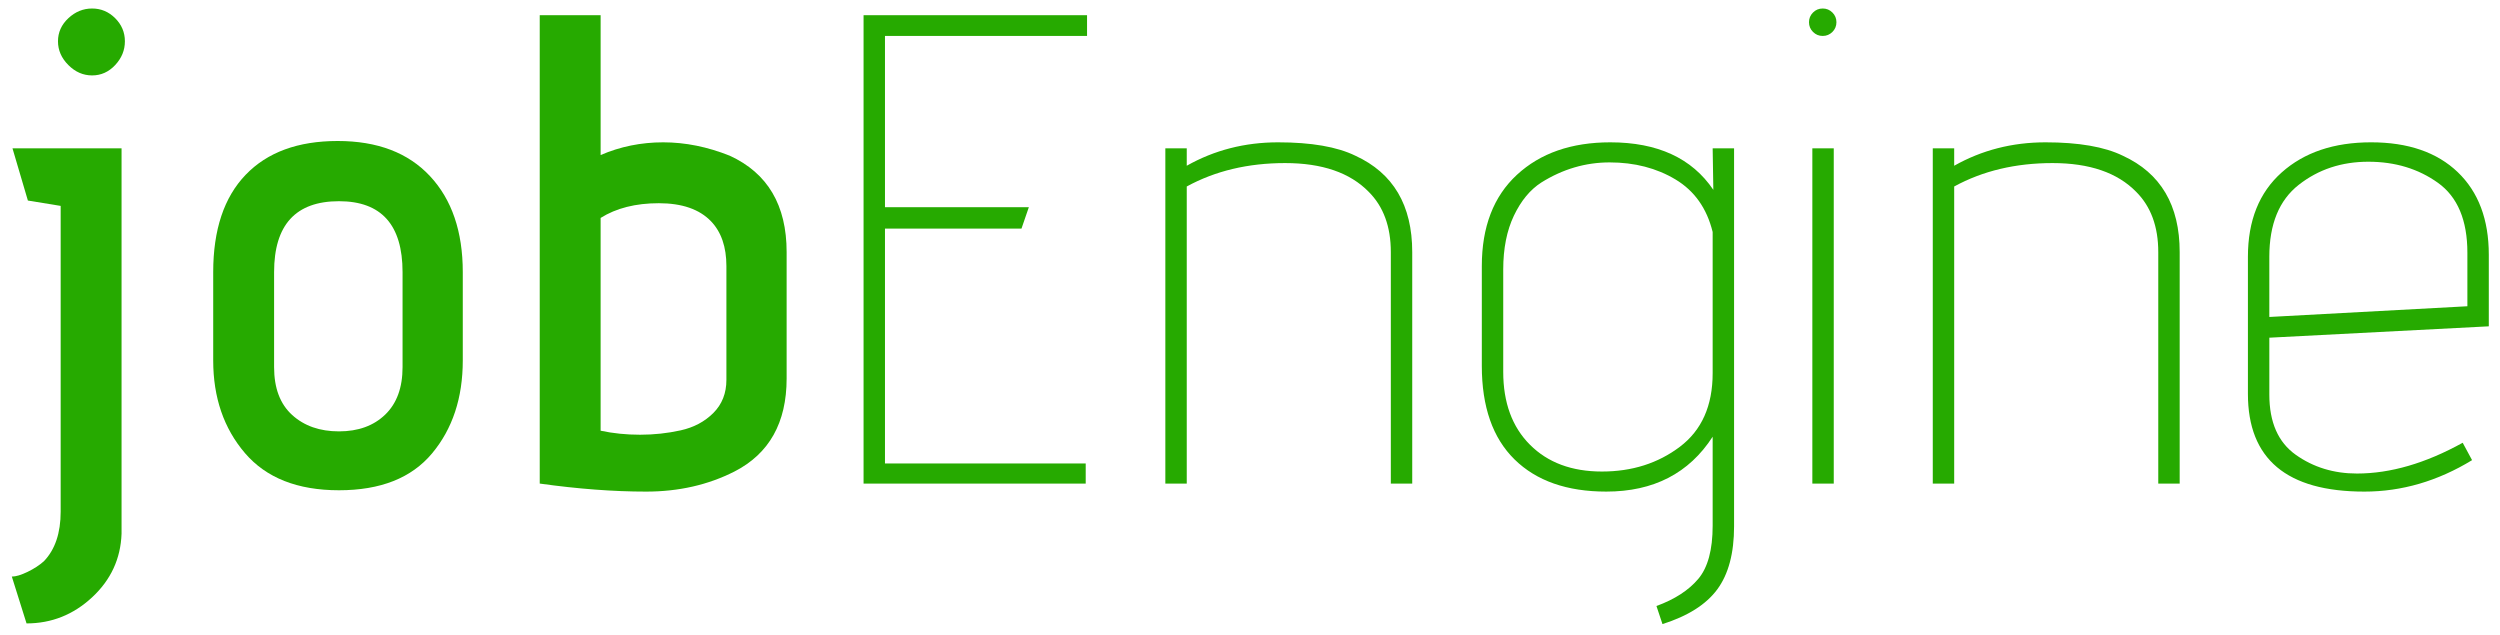
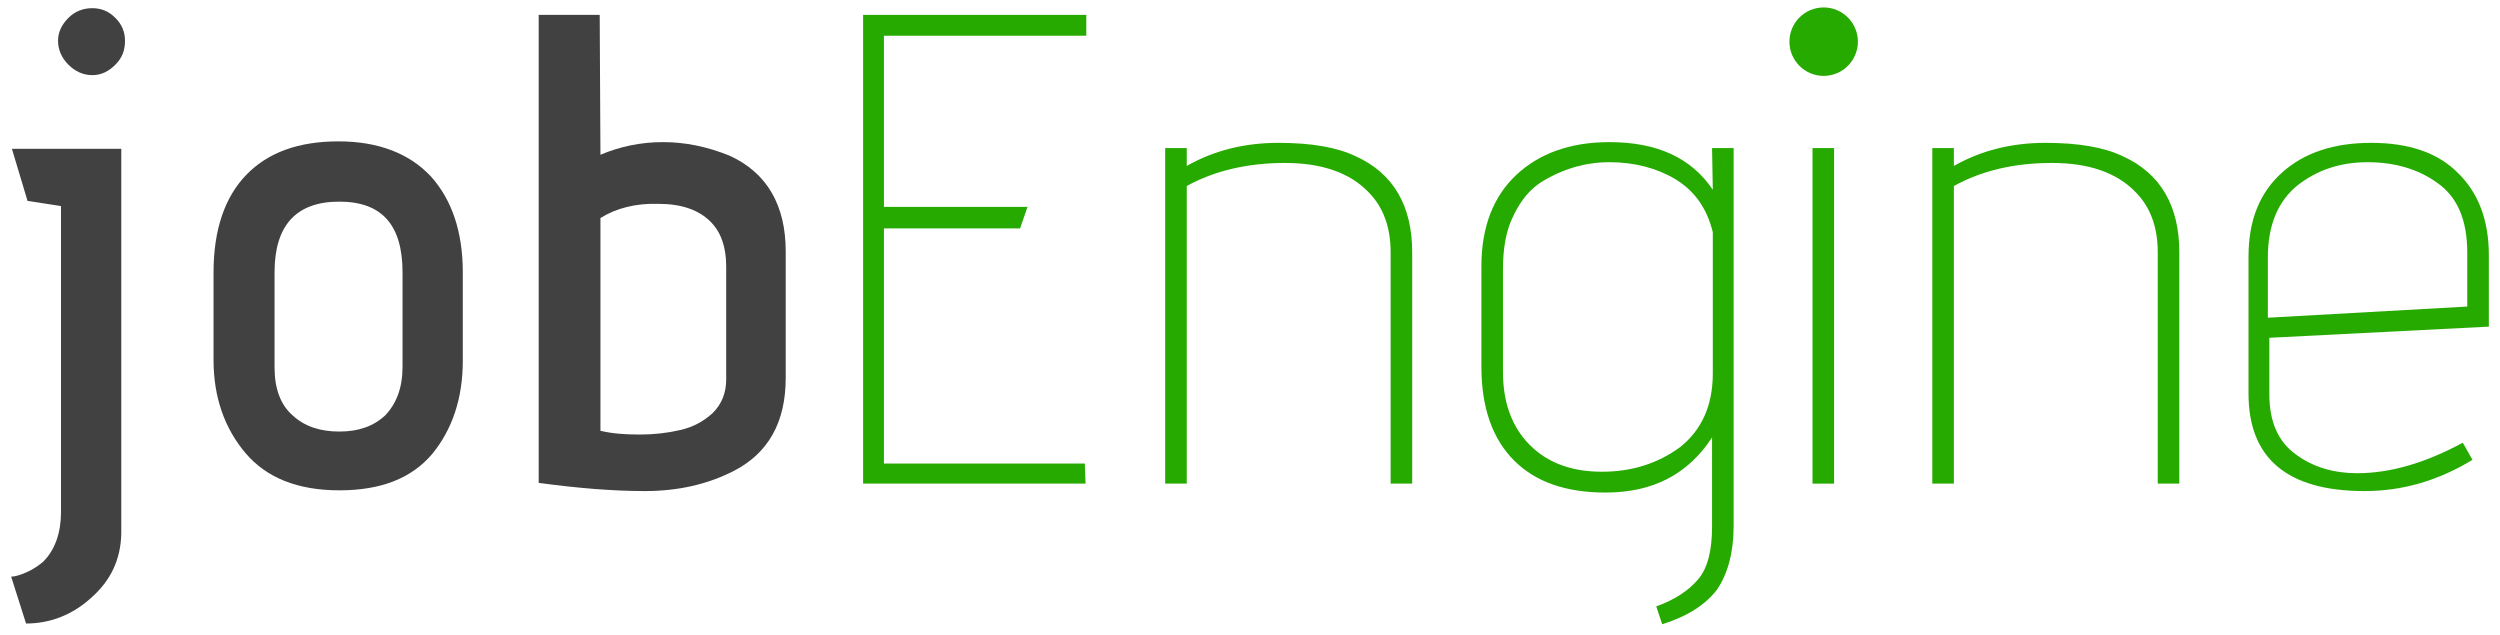
- <svg xmlns="http://www.w3.org/2000/svg" version="1.1" id="Warstwa_1" x="0px" y="0px" viewBox="0 0 336 85.333" style="enable-background:new 0 0 336 85.333;" xml:space="preserve">
+ <svg xmlns="http://www.w3.org/2000/svg" version="1.1" id="Warstwa_1" x="0px" y="0px" viewBox="0 0 336 85.3" style="enable-background:new 0 0 336 85.3;" xml:space="preserve">
+   <style type="text/css">
+ 	.st0{fill:#414141;}
+ 	.st1{fill:#26AA00;}
+ </style>
  <g>
-     <path style="fill:#26AA00;" d="M8.153,68.769V27.672l-4.406-0.719l-2.068-7.014h14.658v51.797   c-0.121,3.357-1.439,6.205-3.957,8.543c-2.518,2.339-5.456,3.508-8.813,3.508l-1.978-6.295c0.54,0,1.243-0.211,2.113-0.63   c0.868-0.42,1.603-0.899,2.203-1.438C7.402,73.864,8.153,71.646,8.153,68.769z M15.482,8.742c-0.87,0.931-1.904,1.394-3.103,1.394   c-1.2,0-2.264-0.463-3.192-1.394C8.257,7.813,7.793,6.75,7.793,5.55c0-1.198,0.464-2.232,1.394-3.102   c0.929-0.869,1.993-1.304,3.192-1.304c1.199,0,2.233,0.436,3.103,1.304c0.868,0.87,1.304,1.904,1.304,3.102   C16.786,6.75,16.35,7.813,15.482,8.742z" />
-     <path style="fill:#26AA00;" d="M62.198,36.575v11.87c0,5.036-1.38,9.204-4.137,12.5c-2.758,3.298-6.924,4.946-12.5,4.946   c-5.575,0-9.788-1.664-12.635-4.991c-2.848-3.327-4.271-7.478-4.271-12.455v-11.87c0-5.695,1.453-10.056,4.362-13.084   c2.907-3.026,7.028-4.541,12.365-4.541c5.335,0,9.472,1.574,12.41,4.721C60.729,26.818,62.198,31.12,62.198,36.575z M54.104,49.344   v-12.77c0-6.354-2.848-9.532-8.543-9.532c-5.815,0-8.723,3.178-8.723,9.532v12.77c0,2.818,0.809,4.962,2.428,6.43   c1.619,1.47,3.717,2.203,6.295,2.203c2.577,0,4.646-0.749,6.205-2.248C53.325,54.231,54.104,52.103,54.104,49.344z" />
-     <path style="fill:#26AA00;" d="M80.723,20.837c2.637-1.138,5.44-1.708,8.408-1.708c2.967,0,5.949,0.6,8.948,1.799   c5.095,2.338,7.644,6.654,7.644,12.949v16.997c0,5.935-2.338,10.103-7.014,12.499c-3.538,1.799-7.495,2.698-11.871,2.698   c-4.377,0-9.143-0.359-14.298-1.079V2.043h8.184V20.837z M80.723,29.29v28.597c1.678,0.36,3.447,0.54,5.306,0.54   c1.857,0,3.671-0.194,5.44-0.585c1.768-0.389,3.237-1.169,4.406-2.338c1.169-1.169,1.754-2.652,1.754-4.451V35.765   c0-2.577-0.69-4.586-2.068-6.025c-1.56-1.619-3.898-2.428-7.014-2.428C85.428,27.312,82.82,27.972,80.723,29.29z" />
-     <path style="fill:#26AA00;" d="M145.919,64.992h-29.856V2.043h30.036V4.83h-27.158v23.021h19.334l-0.989,2.877h-18.345v31.564   h26.978V64.992z" />
-     <path style="fill:#26AA00;" d="M159.498,22.276c3.717-2.098,7.809-3.147,12.276-3.147c4.465,0,7.928,0.6,10.387,1.799   c5.094,2.338,7.643,6.654,7.643,12.949v31.115h-2.877V33.877c0-3.417-0.99-6.115-2.969-8.093c-2.518-2.577-6.264-3.867-11.24-3.867   s-9.383,1.05-13.219,3.147v39.928h-2.877V19.938h2.877V22.276z" />
-     <path style="fill:#26AA00;" d="M223.436,83.876l-0.81-2.428c2.458-0.899,4.331-2.113,5.621-3.643   c1.288-1.528,1.934-3.912,1.934-7.149v-11.96c-3.179,4.917-7.945,7.374-14.299,7.374c-5.276,0-9.384-1.438-12.32-4.316   c-2.938-2.878-4.406-7.073-4.406-12.59V35.765c0-5.275,1.574-9.367,4.722-12.275c3.147-2.907,7.329-4.361,12.544-4.361   c6.354,0,10.972,2.129,13.85,6.385l-0.09-5.575h2.877v50.808c0,3.598-0.75,6.415-2.248,8.453   C229.311,81.238,226.853,82.797,223.436,83.876z M230.181,50.154V31.179c-0.78-3.177-2.444-5.53-4.991-7.059   c-2.549-1.529-5.501-2.293-8.858-2.293c-3.237,0-6.295,0.899-9.172,2.698c-1.5,0.96-2.729,2.444-3.688,4.452   c-0.959,2.009-1.438,4.422-1.438,7.239v13.759c0,4.137,1.198,7.404,3.597,9.802c2.397,2.398,5.621,3.597,9.667,3.597   c4.047,0,7.539-1.108,10.477-3.327C228.711,57.828,230.181,54.531,230.181,50.154z" />
-     <path style="fill:#26AA00;" d="M246.816,2.987c0,0.51-0.18,0.944-0.539,1.304c-0.36,0.36-0.796,0.54-1.305,0.54   c-0.51,0-0.944-0.18-1.304-0.54s-0.539-0.794-0.539-1.304c0-0.509,0.18-0.944,0.539-1.304s0.794-0.54,1.304-0.54   c0.509,0,0.944,0.18,1.305,0.54C246.637,2.043,246.816,2.478,246.816,2.987z M246.457,64.992h-2.878V19.938h2.878V64.992z" />
-     <path style="fill:#26AA00;" d="M262.643,22.276c3.717-2.098,7.809-3.147,12.275-3.147c4.465,0,7.928,0.6,10.387,1.799   c5.095,2.338,7.644,6.654,7.644,12.949v31.115h-2.878V33.877c0-3.417-0.989-6.115-2.968-8.093   c-2.518-2.577-6.265-3.867-11.24-3.867c-4.978,0-9.384,1.05-13.22,3.147v39.928h-2.878V19.938h2.878V22.276z" />
-     <path style="fill:#26AA00;" d="M316.778,63.643c4.496,0,9.231-1.379,14.208-4.137l1.26,2.338   c-4.617,2.818-9.442,4.227-14.479,4.227c-10.432,0-15.647-4.375-15.647-13.129V34.506c0-4.856,1.514-8.633,4.541-11.331   s7.028-4.047,12.006-4.047c4.976,0,8.857,1.335,11.646,4.002c2.787,2.668,4.182,6.371,4.182,11.106v9.622l-29.496,1.528v7.645   c0,3.718,1.183,6.415,3.552,8.093C310.917,62.804,313.66,63.643,316.778,63.643z M331.616,41.161v-7.195   c0-4.375-1.319-7.509-3.957-9.397c-2.639-1.888-5.755-2.833-9.353-2.833c-3.597,0-6.715,1.034-9.353,3.103   c-2.639,2.068-3.956,5.292-3.956,9.667V42.6L331.616,41.161z" />
+     <path class="st0" d="M8.2,68.8V27.7L3.7,27l-2.1-7h14.7v51.8c-0.1,3.4-1.4,6.2-4,8.5c-2.5,2.3-5.5,3.5-8.8,3.5l-2-6.3   c0.5,0,1.2-0.2,2.1-0.6s1.6-0.9,2.2-1.4C7.4,73.9,8.2,71.6,8.2,68.8z M15.5,8.7c-0.9,0.9-1.9,1.4-3.1,1.4s-2.3-0.5-3.2-1.4   s-1.4-2-1.4-3.2s0.5-2.2,1.4-3.1c0.9-0.9,2-1.3,3.2-1.3s2.2,0.4,3.1,1.3c0.9,0.9,1.3,1.9,1.3,3.1C16.8,6.8,16.4,7.8,15.5,8.7z" />
+     <path class="st0" d="M62.2,36.6v11.9c0,5-1.4,9.2-4.1,12.5c-2.8,3.3-6.9,4.9-12.5,4.9s-9.8-1.7-12.6-5c-2.8-3.3-4.3-7.5-4.3-12.5   V36.6c0-5.7,1.5-10.1,4.4-13.1s7-4.5,12.4-4.5c5.3,0,9.5,1.6,12.4,4.7C60.7,26.8,62.2,31.1,62.2,36.6z M54.1,49.3V36.6   c0-6.4-2.8-9.5-8.5-9.5c-5.8,0-8.7,3.2-8.7,9.5v12.8c0,2.8,0.8,5,2.4,6.4c1.6,1.5,3.7,2.2,6.3,2.2s4.6-0.7,6.2-2.2   C53.3,54.2,54.1,52.1,54.1,49.3z" />
+     <path class="st0" d="M80.7,20.8c2.6-1.1,5.4-1.7,8.4-1.7s5.9,0.6,8.9,1.8c5.1,2.3,7.6,6.7,7.6,12.9v17c0,5.9-2.3,10.1-7,12.5   c-3.5,1.8-7.5,2.7-11.9,2.7s-9.1-0.4-14.3-1.1V2h8.2L80.7,20.8L80.7,20.8z M80.7,29.3v28.6c1.7,0.4,3.4,0.5,5.3,0.5   s3.7-0.2,5.4-0.6c1.8-0.4,3.2-1.2,4.4-2.3c1.2-1.2,1.8-2.7,1.8-4.5V35.8c0-2.6-0.7-4.6-2.1-6c-1.6-1.6-3.9-2.4-7-2.4   C85.4,27.3,82.8,28,80.7,29.3z" />
+     <path class="st1" d="M145.9,65H116V2h30v2.8h-27.2v23h19.3l-1,2.9h-18.3v31.6h27L145.9,65L145.9,65z" />
+     <path class="st1" d="M159.5,22.3c3.7-2.1,7.8-3.1,12.3-3.1s7.9,0.6,10.4,1.8c5.1,2.3,7.6,6.7,7.6,12.9V65h-2.9V33.9   c0-3.4-1-6.1-3-8.1c-2.5-2.6-6.3-3.9-11.2-3.9s-9.4,1-13.2,3.1v40h-2.9V19.9h2.9L159.5,22.3L159.5,22.3z" />
+     <path class="st1" d="M223.4,83.9l-0.8-2.4c2.5-0.9,4.3-2.1,5.6-3.6s1.9-3.9,1.9-7.1v-12c-3.2,4.9-7.9,7.4-14.3,7.4   c-5.3,0-9.4-1.4-12.3-4.3c-2.9-2.9-4.4-7.1-4.4-12.6V35.8c0-5.3,1.6-9.4,4.7-12.3c3.1-2.9,7.3-4.4,12.5-4.4c6.4,0,11,2.1,13.9,6.4   l-0.1-5.6h2.9v50.8c0,3.6-0.8,6.4-2.2,8.5C229.3,81.2,226.9,82.8,223.4,83.9z M230.2,50.2v-19c-0.8-3.2-2.4-5.5-5-7.1   c-2.5-1.5-5.5-2.3-8.9-2.3c-3.2,0-6.3,0.9-9.2,2.7c-1.5,1-2.7,2.4-3.7,4.5c-1,2-1.4,4.4-1.4,7.2V50c0,4.1,1.2,7.4,3.6,9.8   c2.4,2.4,5.6,3.6,9.7,3.6c4,0,7.5-1.1,10.5-3.3C228.7,57.8,230.2,54.5,230.2,50.2z" />
+     <path class="st1" d="M246.5,65h-2.9V19.9h2.9V65z" />
+     <path class="st1" d="M262.6,22.3c3.7-2.1,7.8-3.1,12.3-3.1s7.9,0.6,10.4,1.8c5.1,2.3,7.6,6.7,7.6,12.9V65H290V33.9   c0-3.4-1-6.1-3-8.1c-2.5-2.6-6.3-3.9-11.2-3.9c-5,0-9.4,1-13.2,3.1v40h-2.9V19.9h2.9L262.6,22.3L262.6,22.3z" />
+     <path class="st1" d="M316.8,63.6c4.5,0,9.2-1.4,14.2-4.1l1.3,2.3c-4.6,2.8-9.4,4.2-14.5,4.2c-10.4,0-15.6-4.4-15.6-13.1V34.5   c0-4.9,1.5-8.6,4.5-11.3s7-4,12-4s8.9,1.3,11.6,4c2.8,2.7,4.2,6.4,4.2,11.1v9.6L305,45.4V53c0,3.7,1.2,6.4,3.6,8.1   C310.9,62.8,313.7,63.6,316.8,63.6z M331.6,41.2V34c0-4.4-1.3-7.5-4-9.4c-2.6-1.9-5.8-2.8-9.4-2.8s-6.7,1-9.4,3.1   c-2.6,2.1-4,5.3-4,9.7v8.1L331.6,41.2z" />
  </g>
-   <g>
- </g>
-   <g>
- </g>
-   <g>
- </g>
-   <g>
- </g>
-   <g>
- </g>
-   <g>
- </g>
-   <g>
- </g>
-   <g>
- </g>
-   <g>
- </g>
-   <g>
- </g>
-   <g>
- </g>
-   <g>
- </g>
-   <g>
- </g>
-   <g>
- </g>
-   <g>
- </g>
+   <circle class="st1" cx="245.1" cy="5.6" r="4.6" />
</svg>
